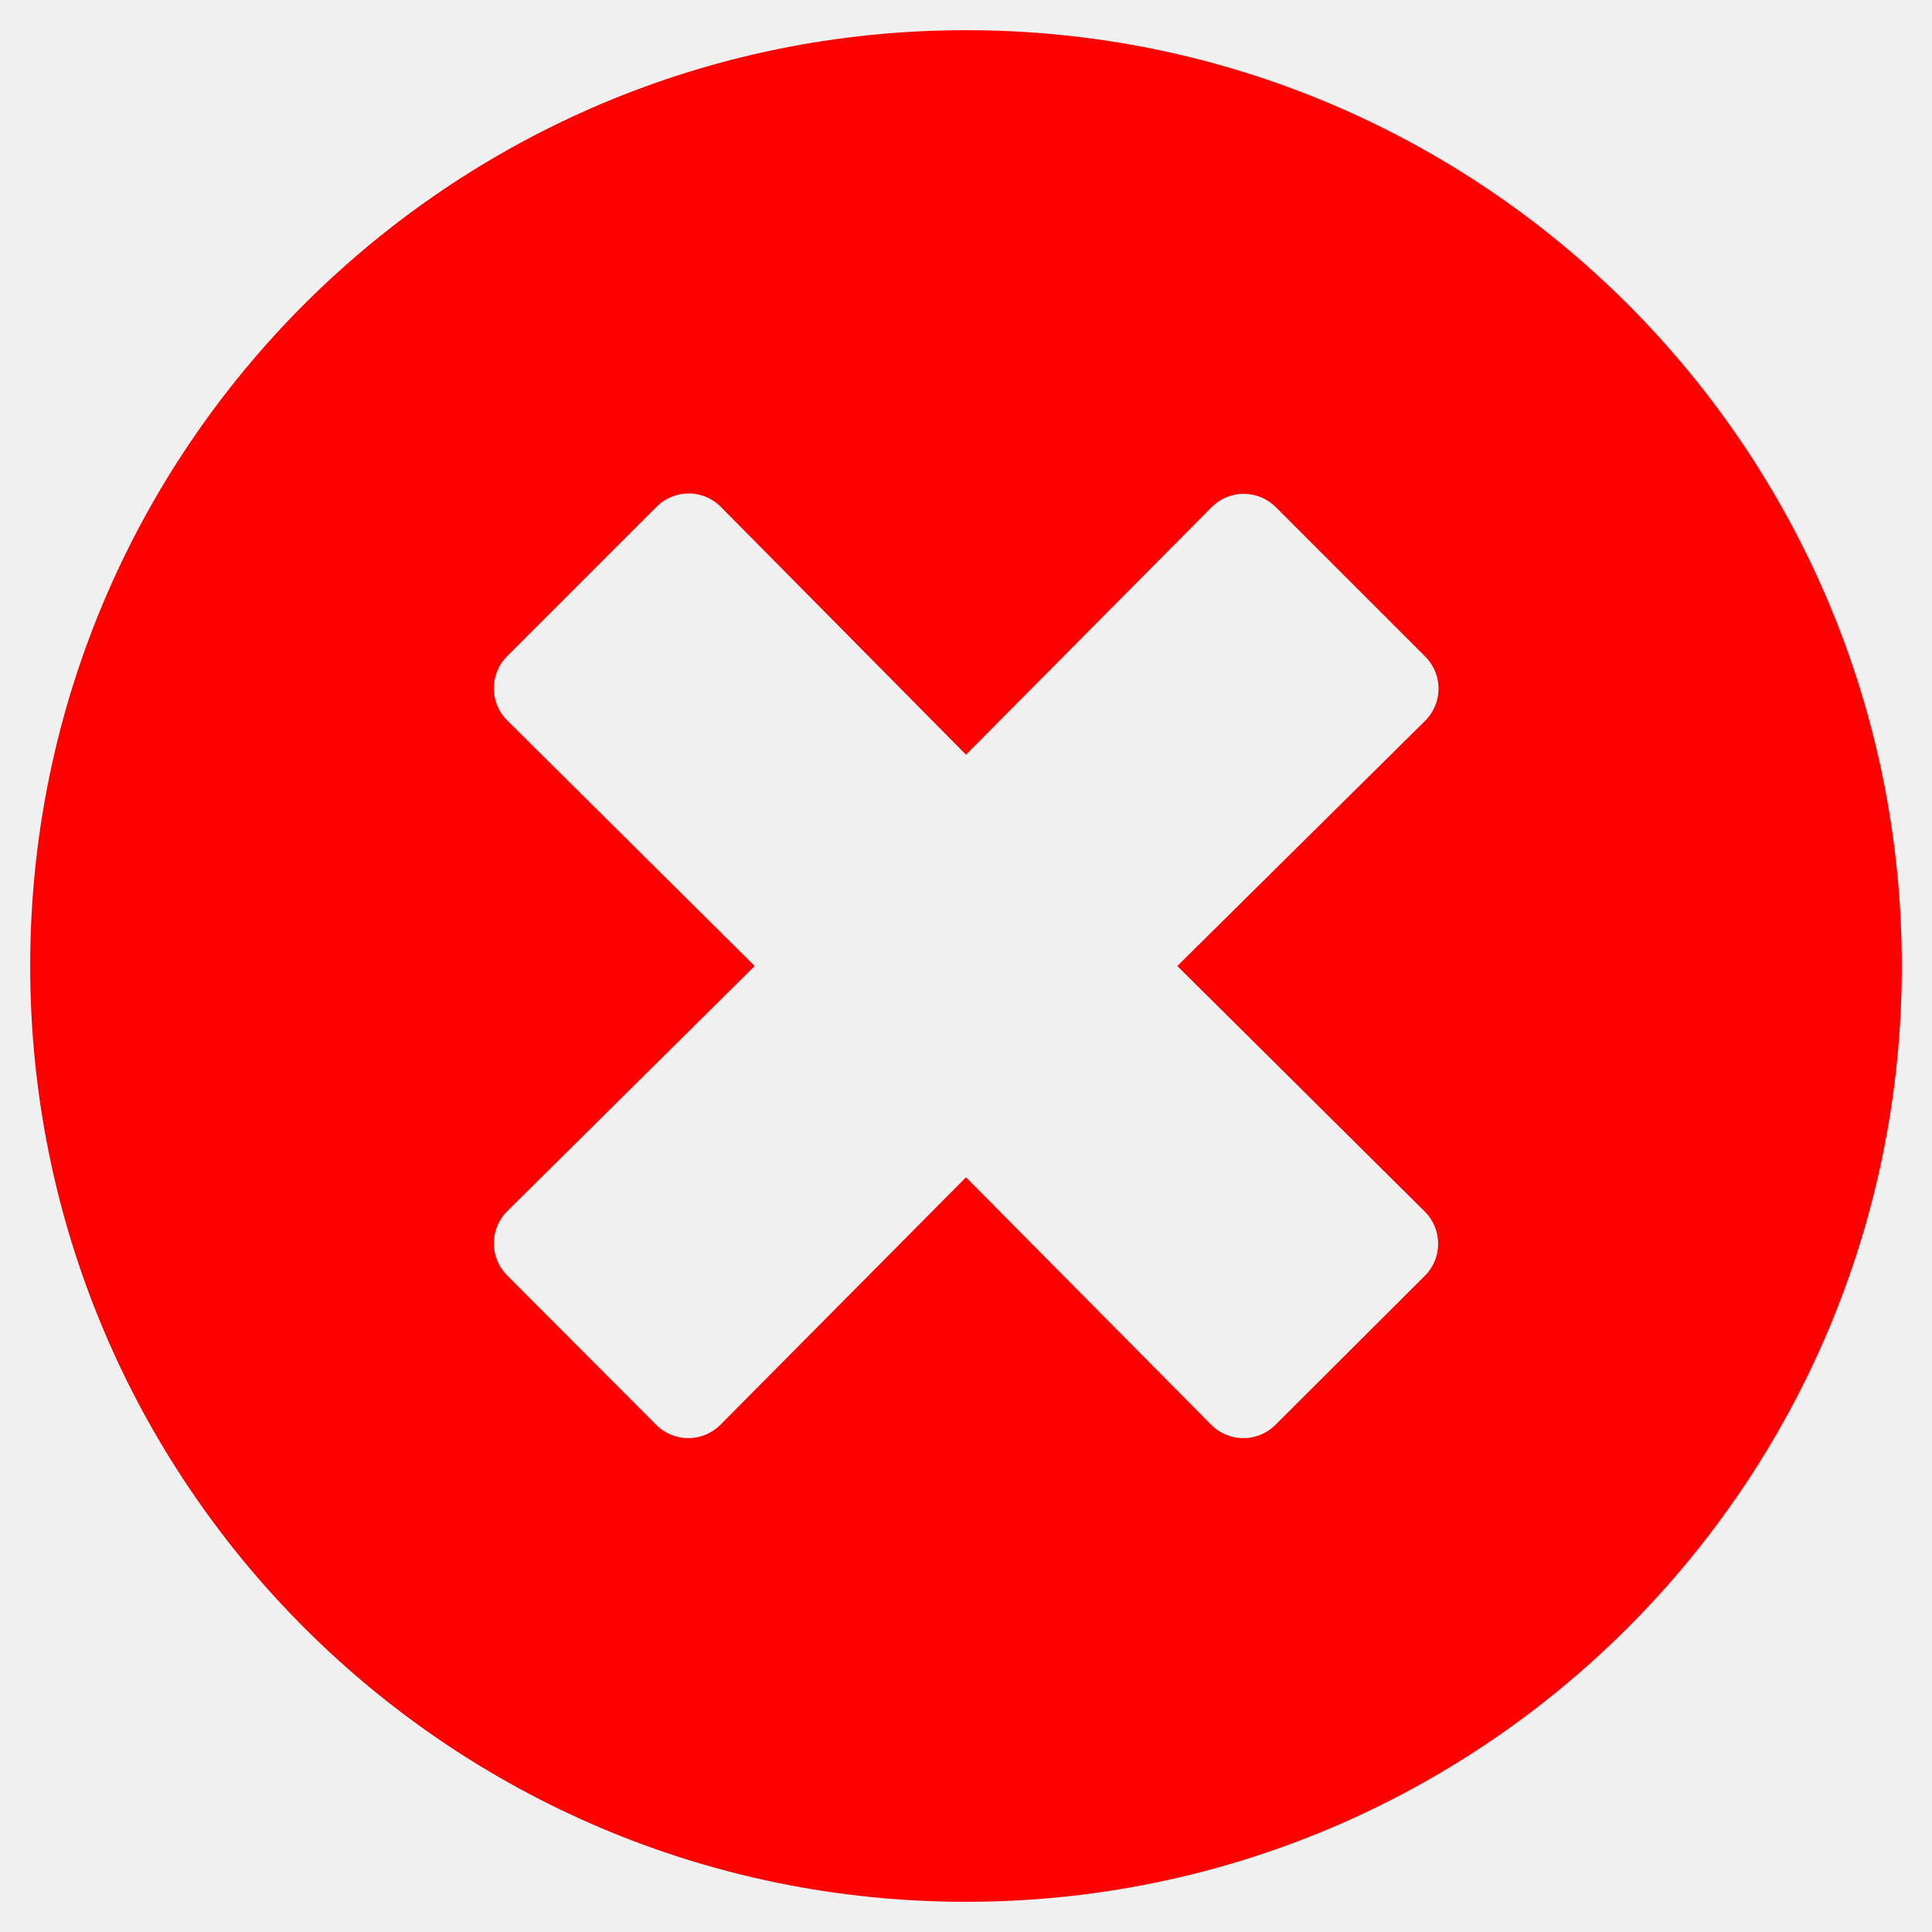
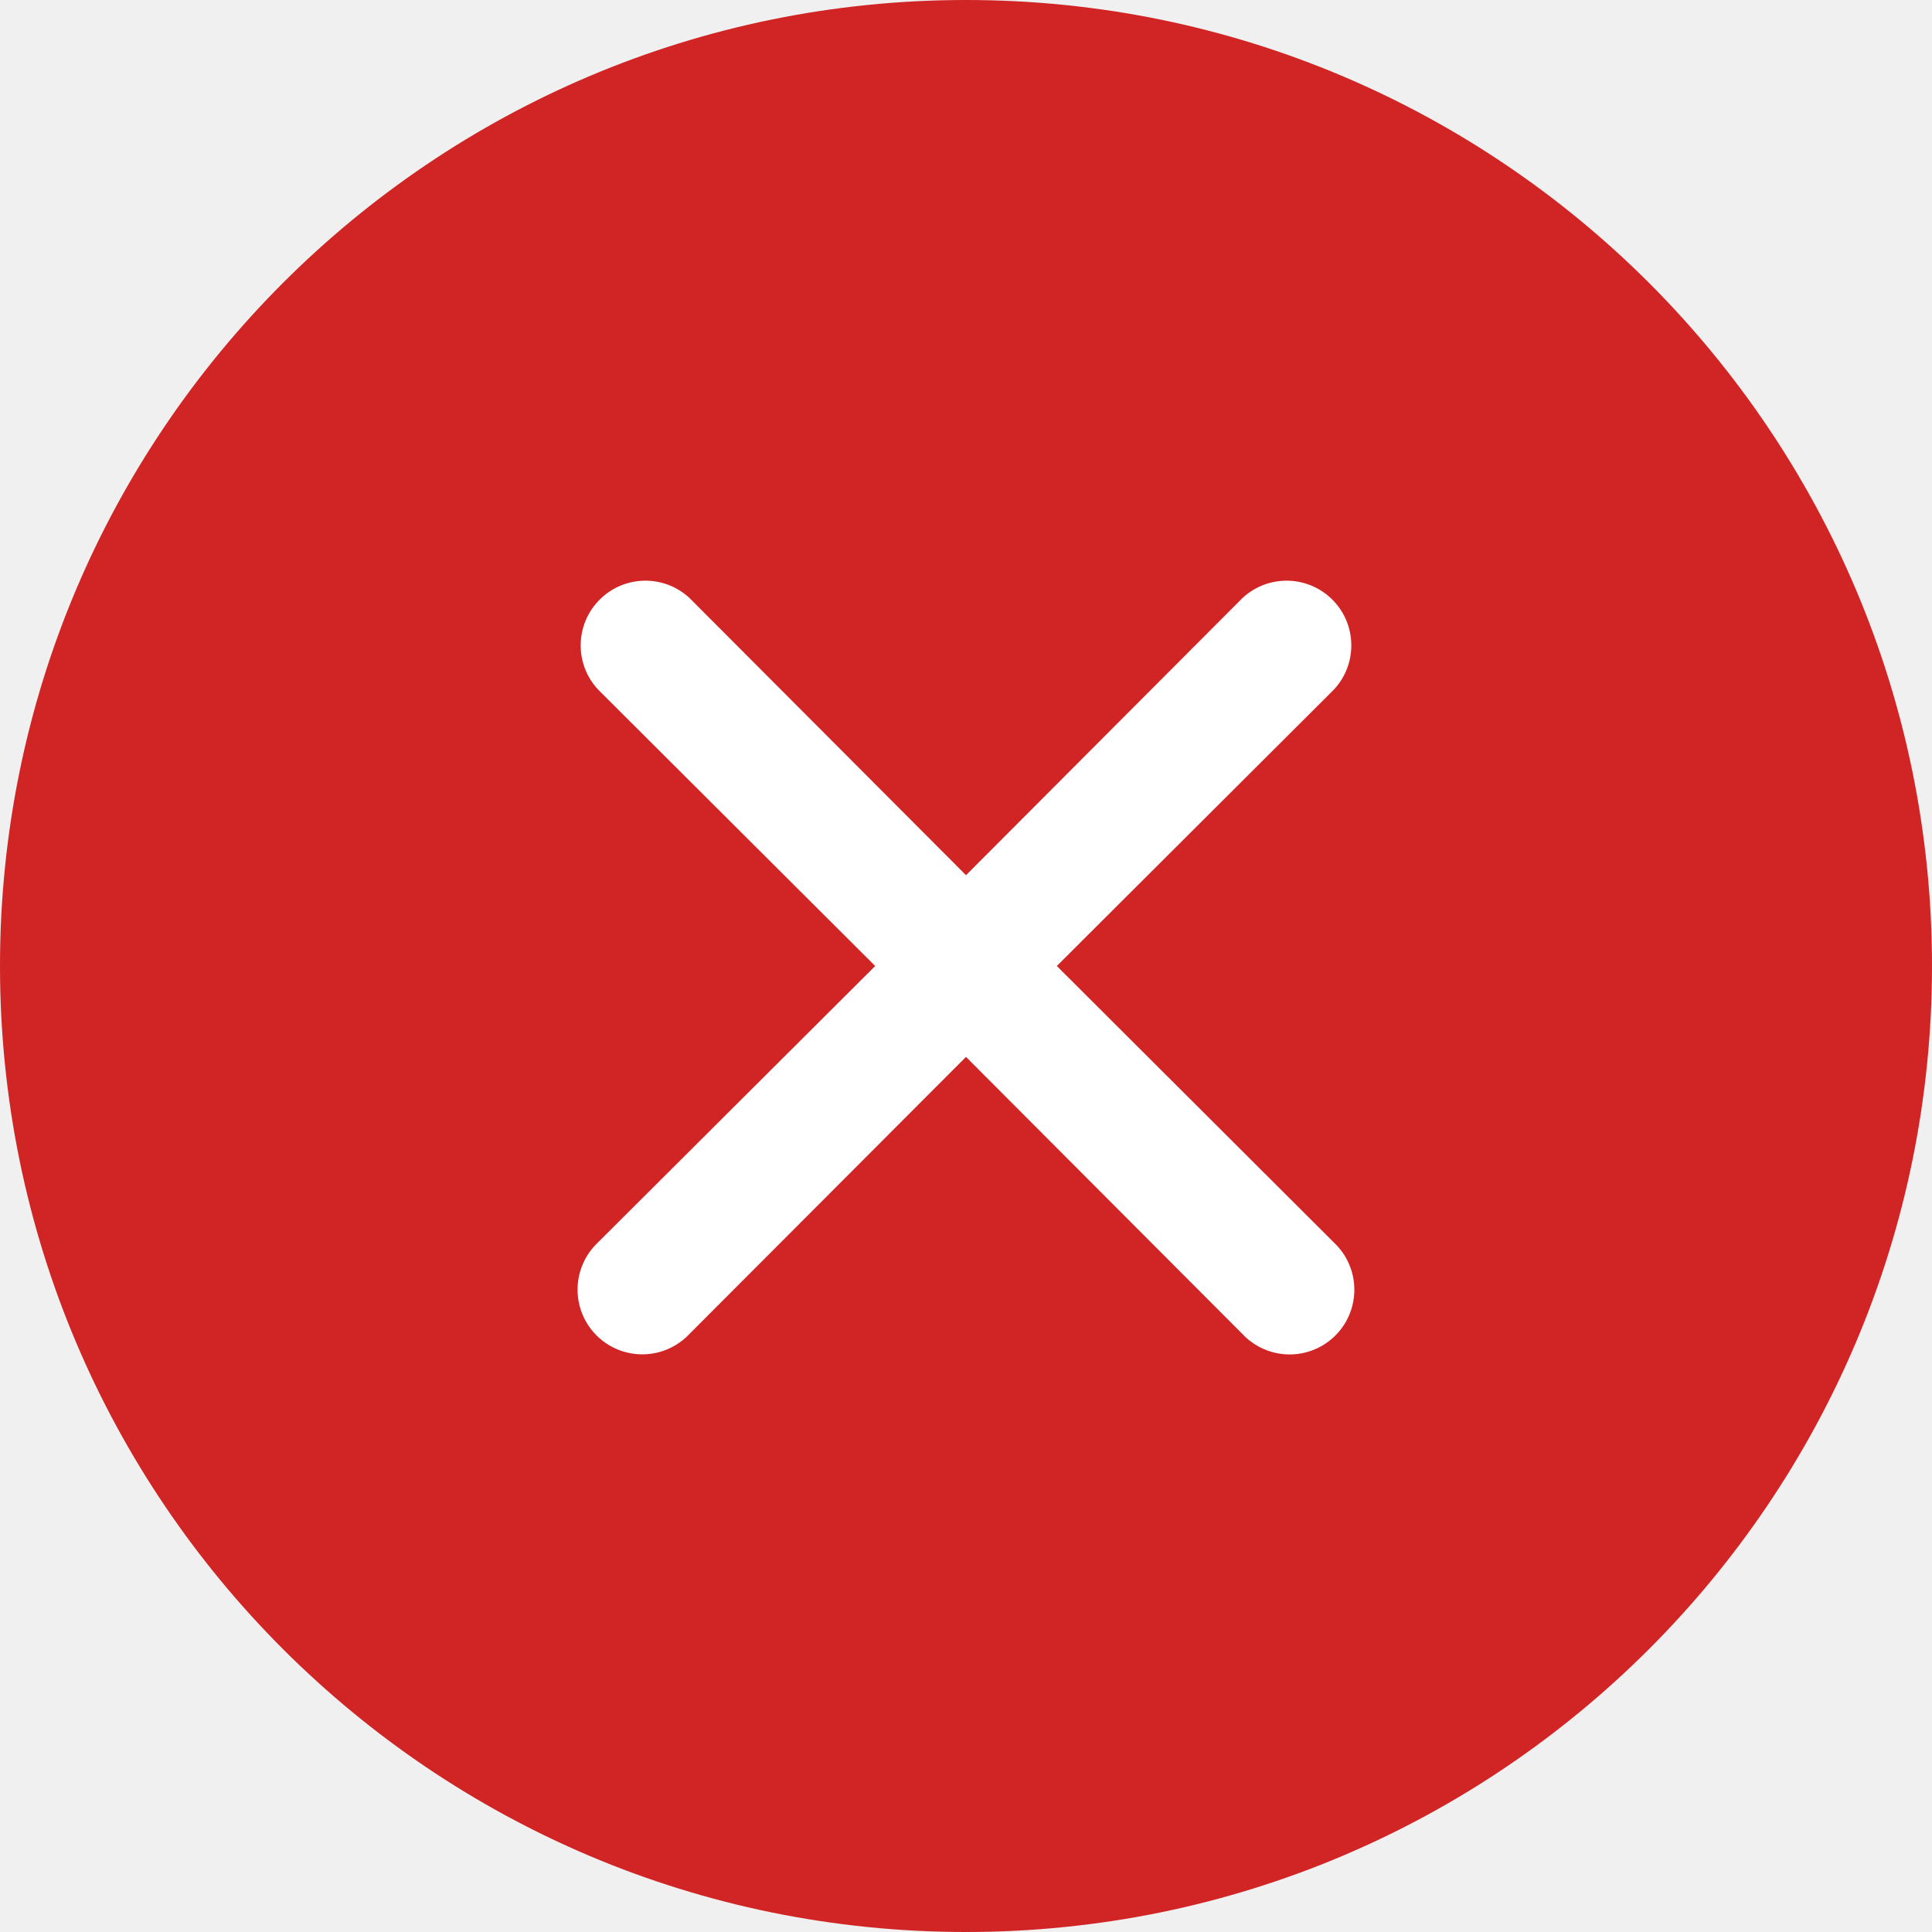
- <svg xmlns="http://www.w3.org/2000/svg" aria-hidden="true" focusable="false" data-prefix="fas" data-icon="times-circle" class="svg-inline--fa fa-times-circle fa-w-16" role="img" viewBox="0 0 512 512">
-   <path fill="red" d="M256 8C119 8 8 119 8 256s111 248 248 248 248-111 248-248S393 8 256 8zm121.6 313.1c4.7 4.7 4.7 12.3 0 17L338 377.6c-4.7 4.7-12.3 4.7-17 0L256 312l-65.1 65.6c-4.7 4.7-12.3 4.7-17 0L134.4 338c-4.7-4.7-4.7-12.3 0-17l65.6-65-65.6-65.1c-4.7-4.7-4.7-12.3 0-17l39.6-39.6c4.7-4.7 12.3-4.7 17 0l65 65.7 65.1-65.6c4.7-4.7 12.3-4.7 17 0l39.6 39.6c4.7 4.7 4.7 12.3 0 17L312 256l65.6 65.1z" />
+ <svg xmlns="http://www.w3.org/2000/svg" id="Test_Results-Result_Element" data-name="Test Results-Result Element" width="20" height="20" viewBox="0 0 20 20">
+   <circle id="Ellipse_302" data-name="Ellipse 302" cx="10" cy="10" r="10" fill="#d12525" />
+   <g id="Icon-Close">
+     <g id="close">
+       <rect id="Rectangle_1774" data-name="Rectangle 1774" width="20" height="20" transform="translate(20 20) rotate(180)" fill="#fff" opacity="0" />
+       <path id="Path_2952" data-name="Path 2952" d="M10.94,10l2.868-2.861a.67.67,0,0,0-.947-.947L10,9.06,7.139,6.192a.67.67,0,0,0-.947.947L9.06,10,6.191,12.861a.67.67,0,1,0,.947.947L10,10.941l2.861,2.868a.67.67,0,1,0,.947-.947Z" fill="#fff" />
+     </g>
+   </g>
</svg>
